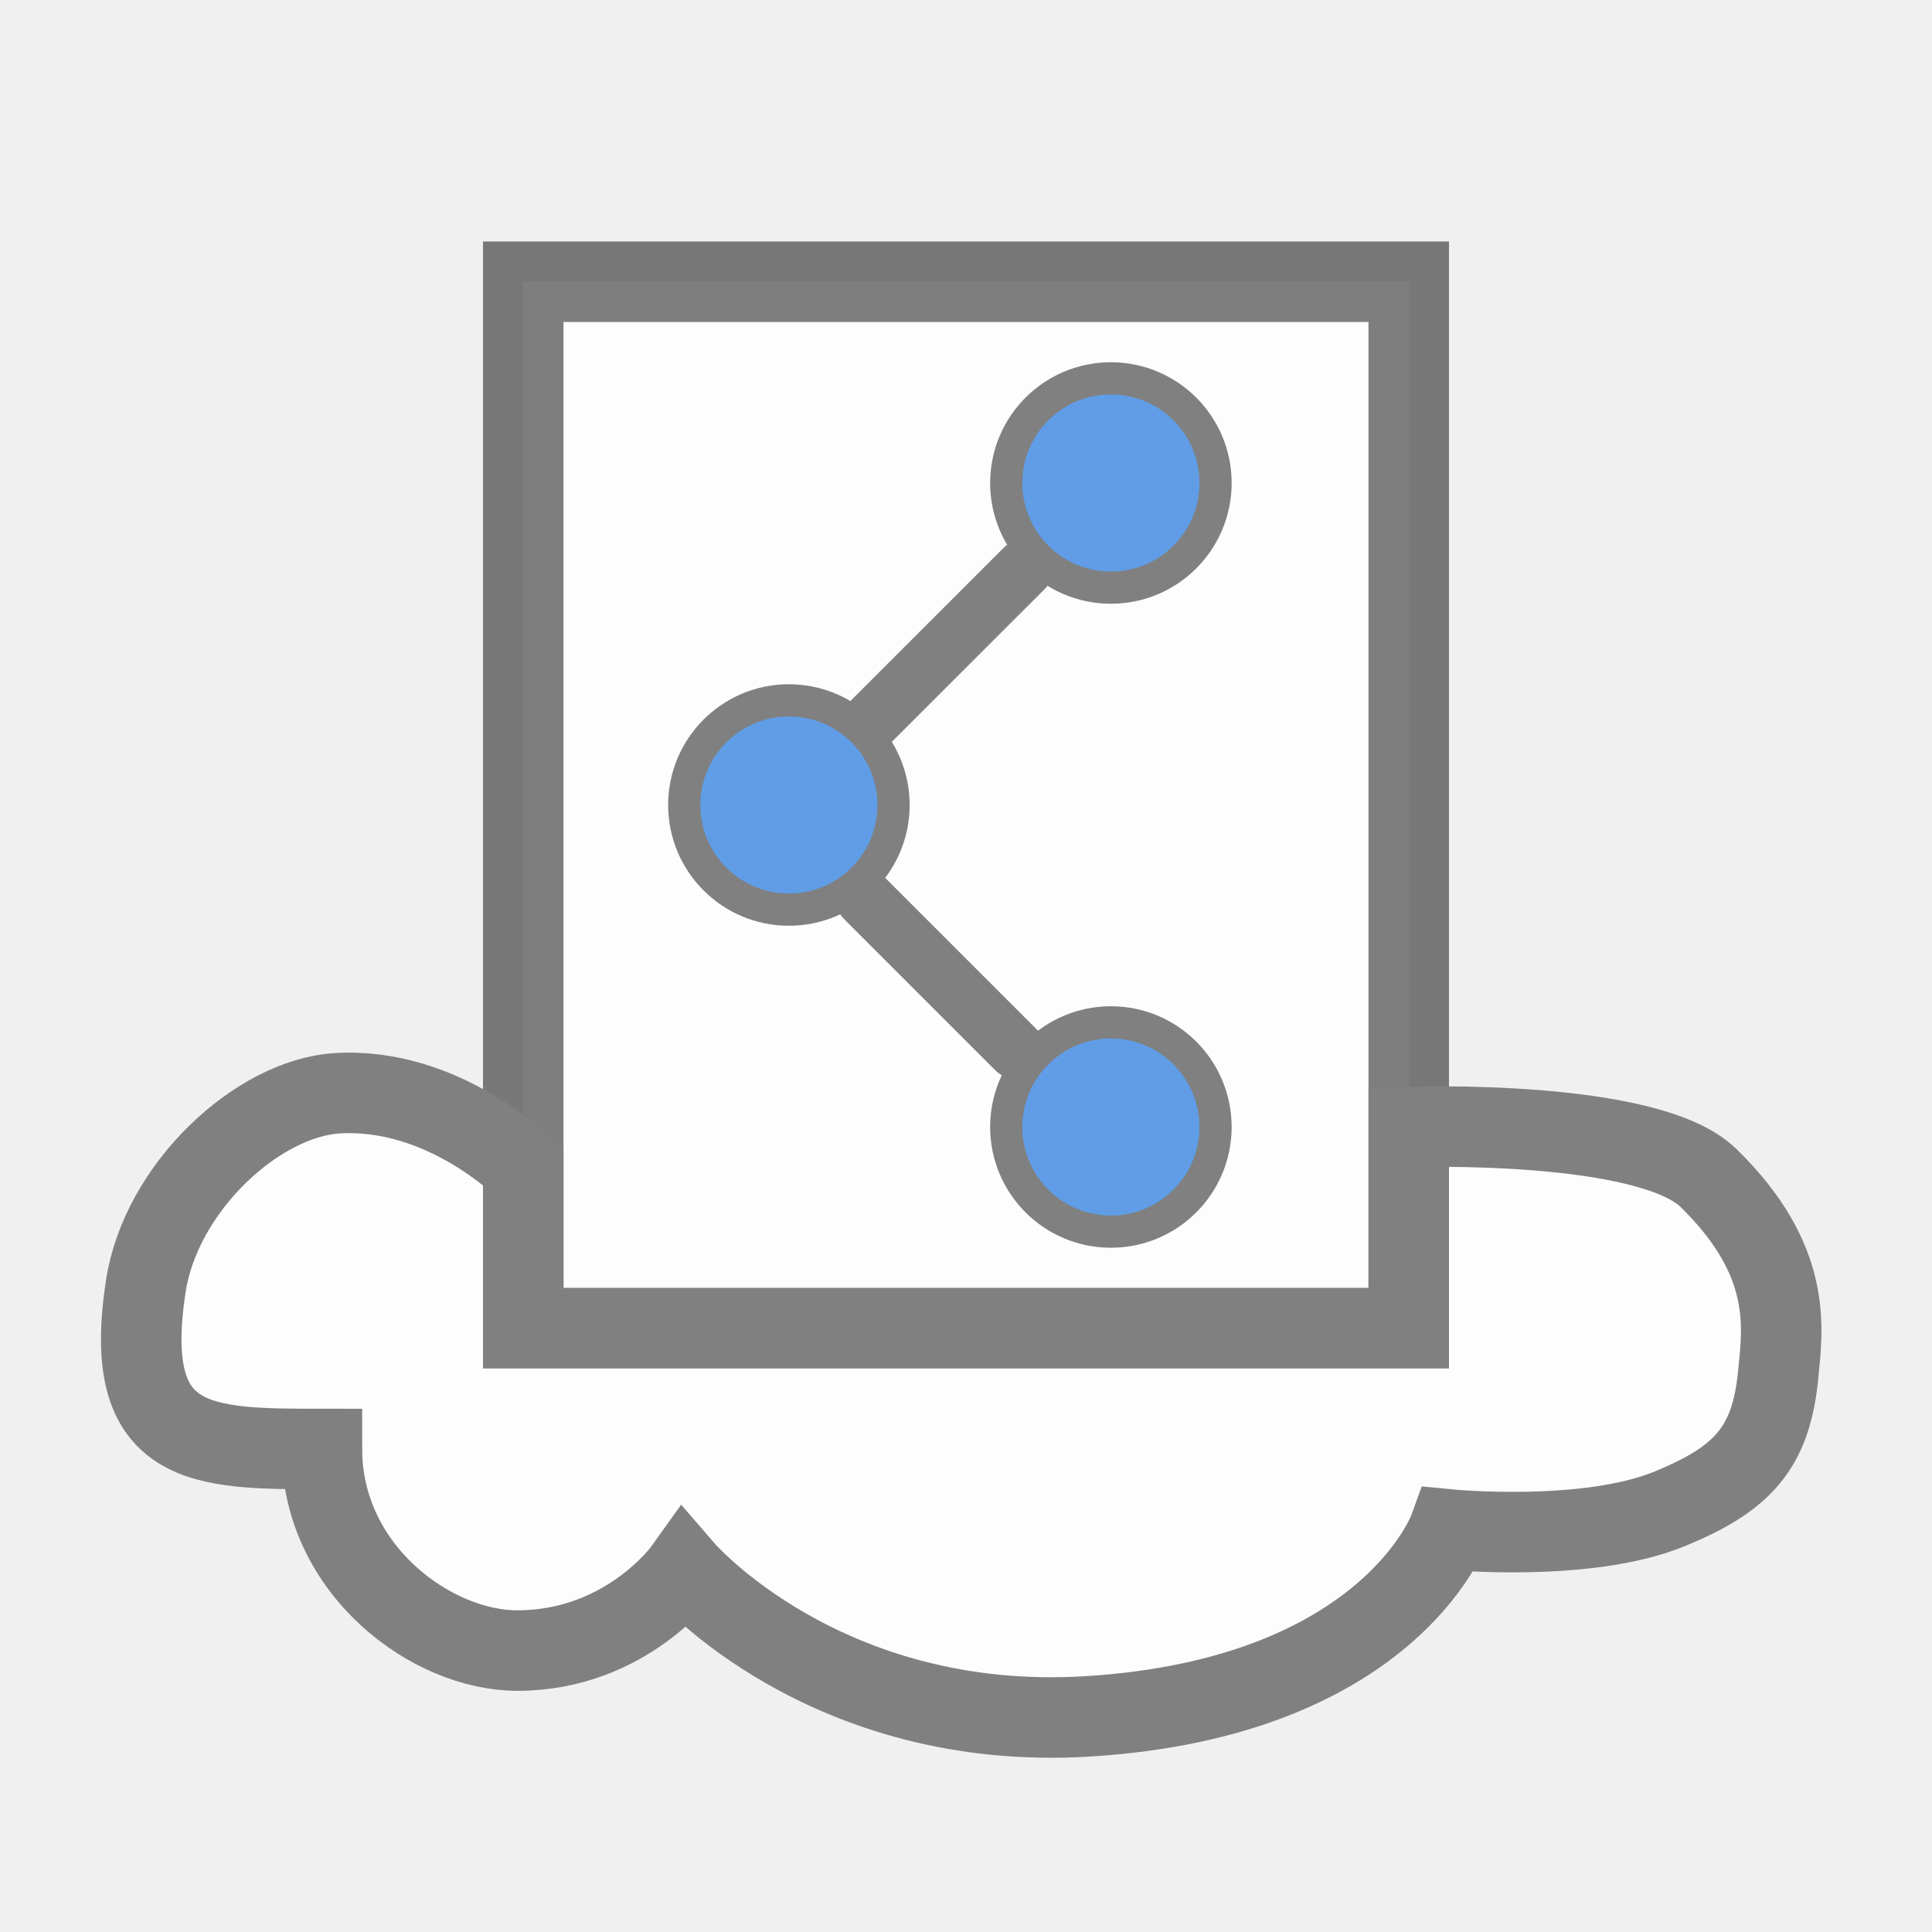
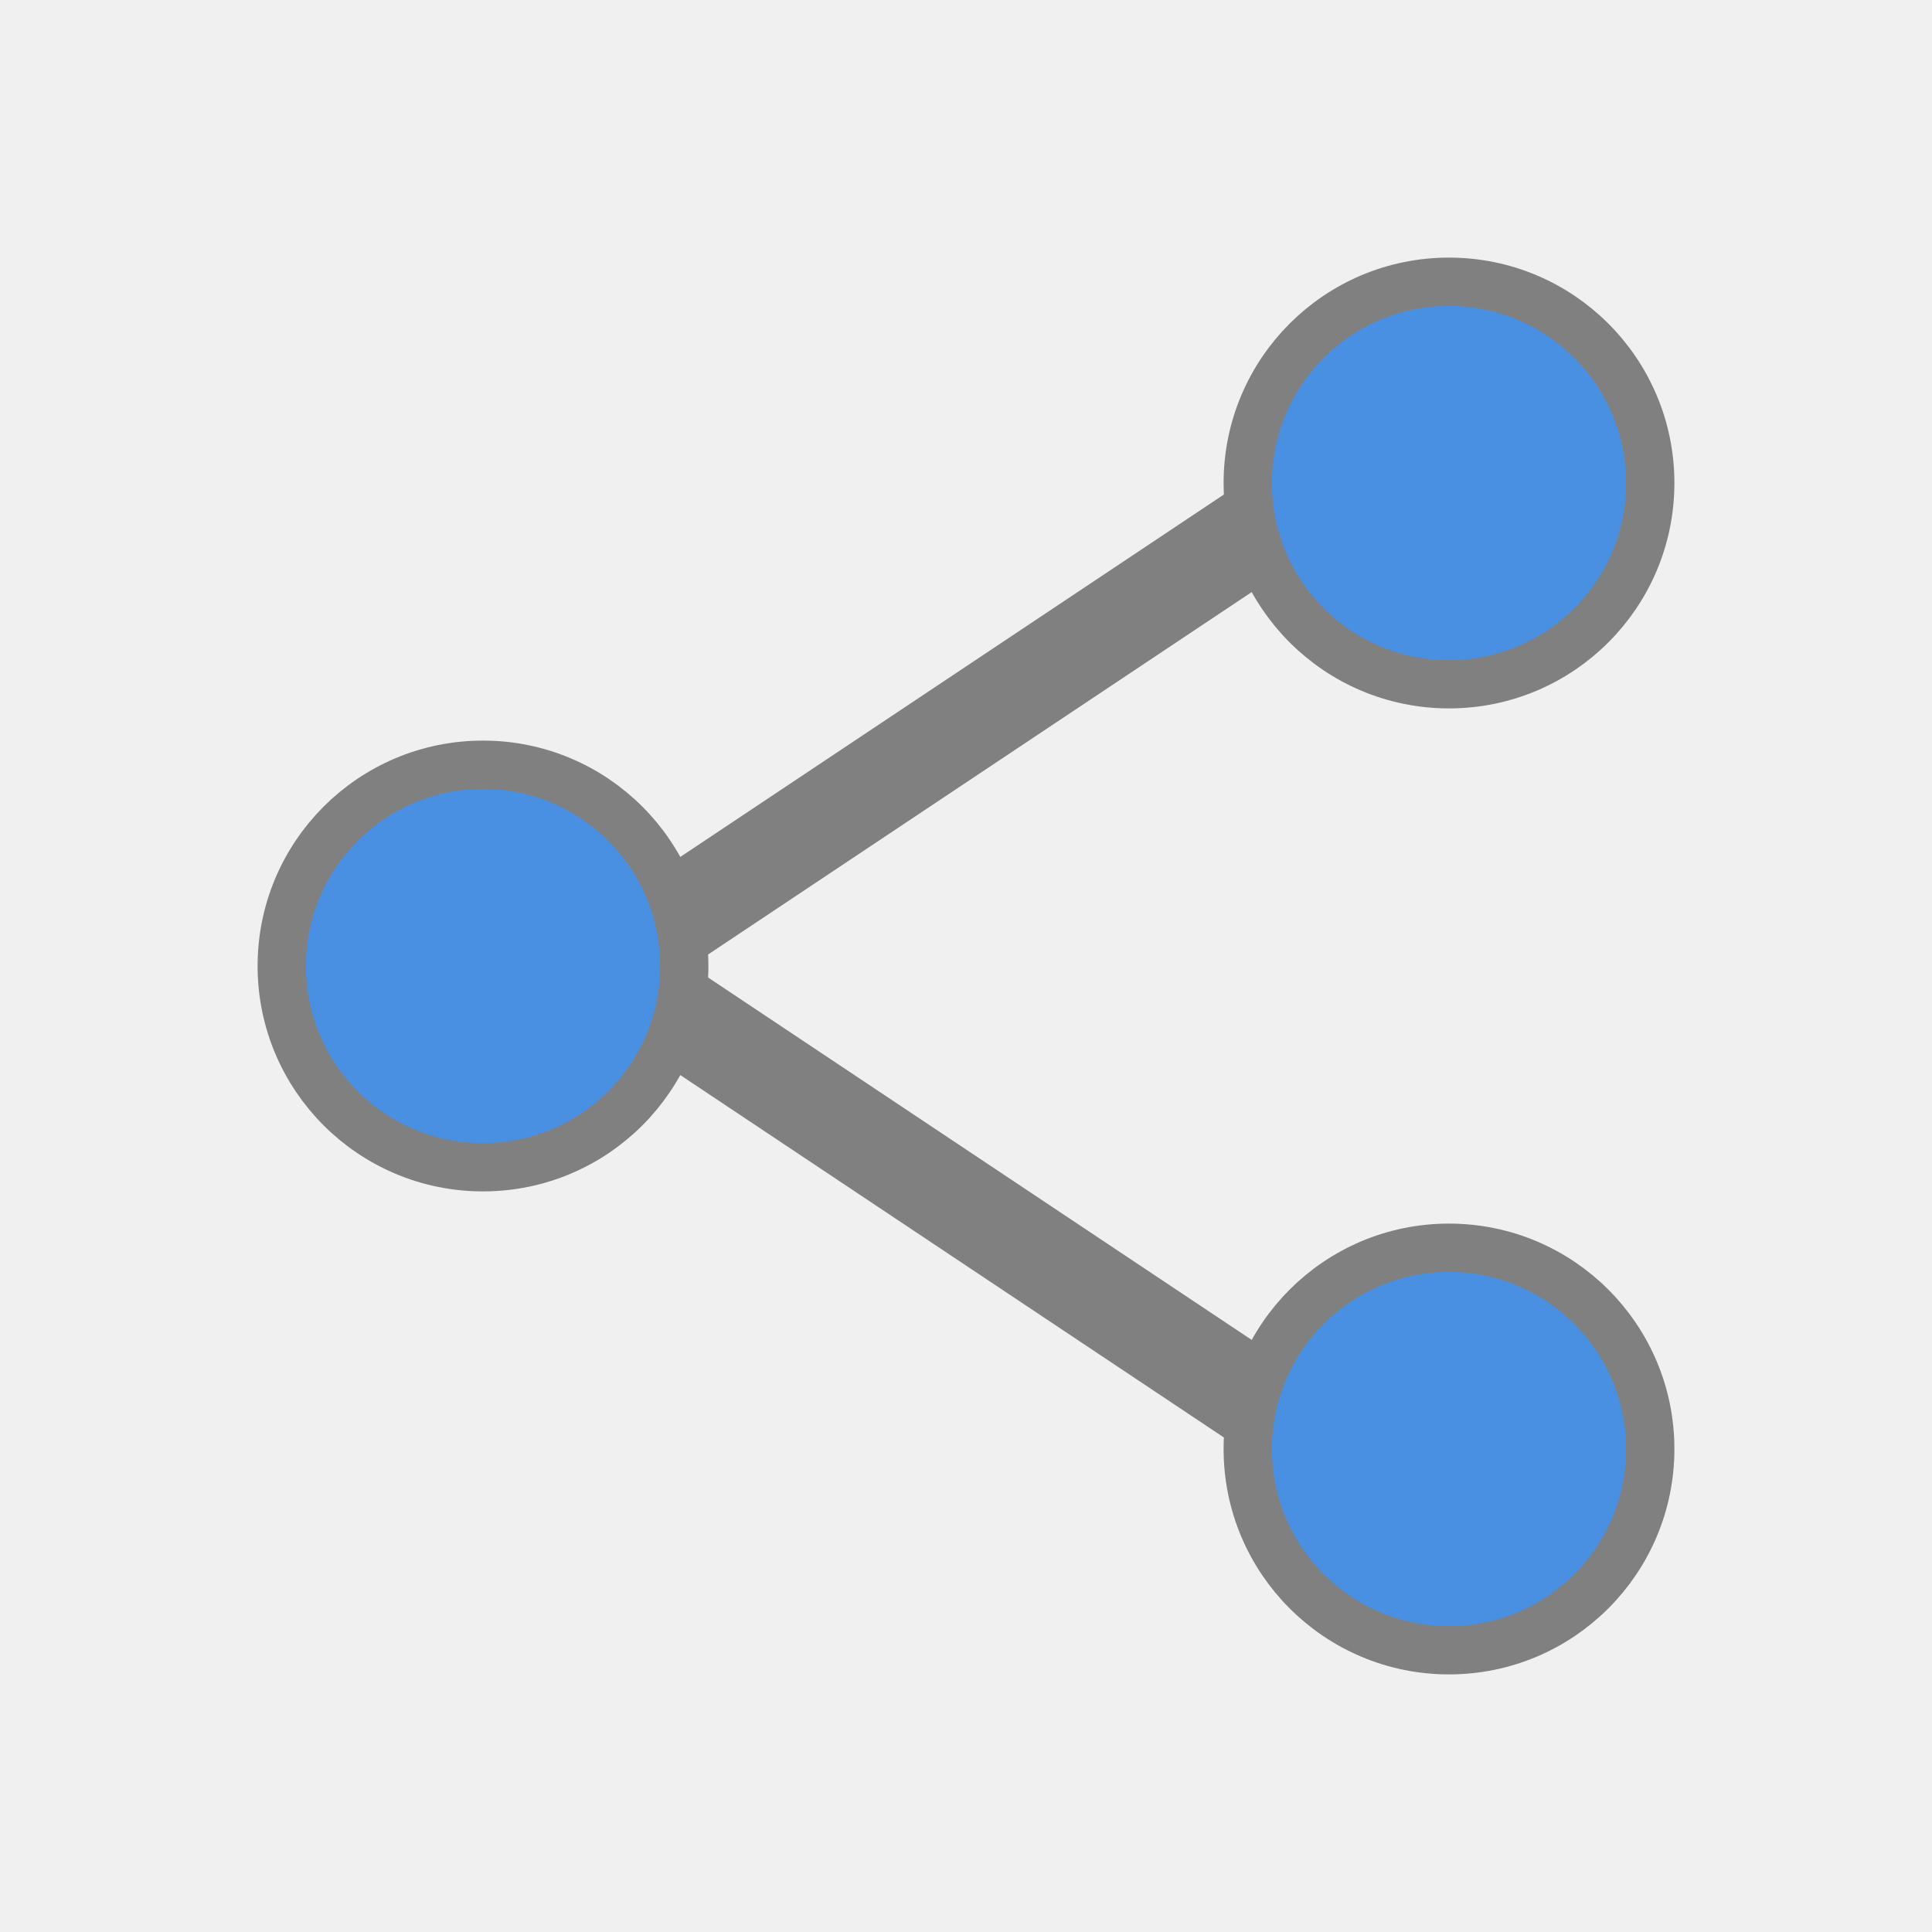
<svg xmlns="http://www.w3.org/2000/svg" id="svg5375" width="24" height="24" version="1.1">
  <defs id="defs1" />
-   <g id="layer1" fill="#fff" fill-opacity=".878">
-     <path id="path5385" d="m6.5 3.5h11v13h-11v-8.5z" stroke="#000" stroke-opacity=".502" />
-     <path style="fill:#0059ff;fill-opacity:1;stroke:#808080;stroke-width:0.723;stroke-linecap:round;stroke-linejoin:round;stroke-dasharray:none;stroke-opacity:1" d="M 10.841,8.942 12.722,7.062" id="link-top" />
-     <circle id="share-left" cx="9.8" cy="10" r="1.3" fill="#4a90e2" stroke="#808080" stroke-width="0.4" />
-     <circle id="share-top" cx="13.8" cy="6" r="1.3" fill="#4a90e2" stroke="#808080" stroke-width="0.4" />
-     <circle id="share-bottom" cx="13.8" cy="14" r="1.3" fill="#4a90e2" stroke="#808080" stroke-width="0.4" />
-     <path id="cloud" d="m6.5 14.5v2h11v-2.5s2.966-0.105 3.723 0.633c1.054 1.028 0.923 1.862 0.866 2.446-0.089 0.921-0.455 1.295-1.339 1.661-1.033 0.428-2.751 0.26-2.751 0.26s-0.759 2.089-4.481 2.321c-3.271 0.204-5.019-1.821-5.019-1.821s-0.714 1-2.067 1.004c-1.071 0.003-2.433-1.004-2.433-2.504-1.5 0-2.5 0-2.187-2.027 0.188-1.22 1.385-2.33 2.376-2.392 1.312-0.081 2.312 0.919 2.312 0.919z" stroke="#808080" stroke-width="1px" />
-     <path style="fill:#0059ff;fill-opacity:1;stroke:#808080;stroke-width:0.723;stroke-linecap:round;stroke-linejoin:round;stroke-dasharray:none;stroke-opacity:1" d="M 12.622,13.042 10.741,11.161" id="link-bottom" />
+   <g id="layer1">
+     <path id="link-top" d="M 7.5,12 L 16.5,6" fill="none" stroke="#808080" stroke-width="1.2" stroke-linecap="round" />
+     <path id="link-bottom" d="M 7.5,12 L 16.5,18" fill="none" stroke="#808080" stroke-width="1.2" stroke-linecap="round" />
+     <circle id="share-left" cx="6" cy="12" r="2.5" fill="#4a90e2" stroke="#808080" stroke-width="0.6" />
+     <circle id="share-top" cx="18" cy="6" r="2.5" fill="#4a90e2" stroke="#808080" stroke-width="0.6" />
+     <circle id="share-bottom" cx="18" cy="18" r="2.5" fill="#4a90e2" stroke="#808080" stroke-width="0.6" />
  </g>
</svg>
